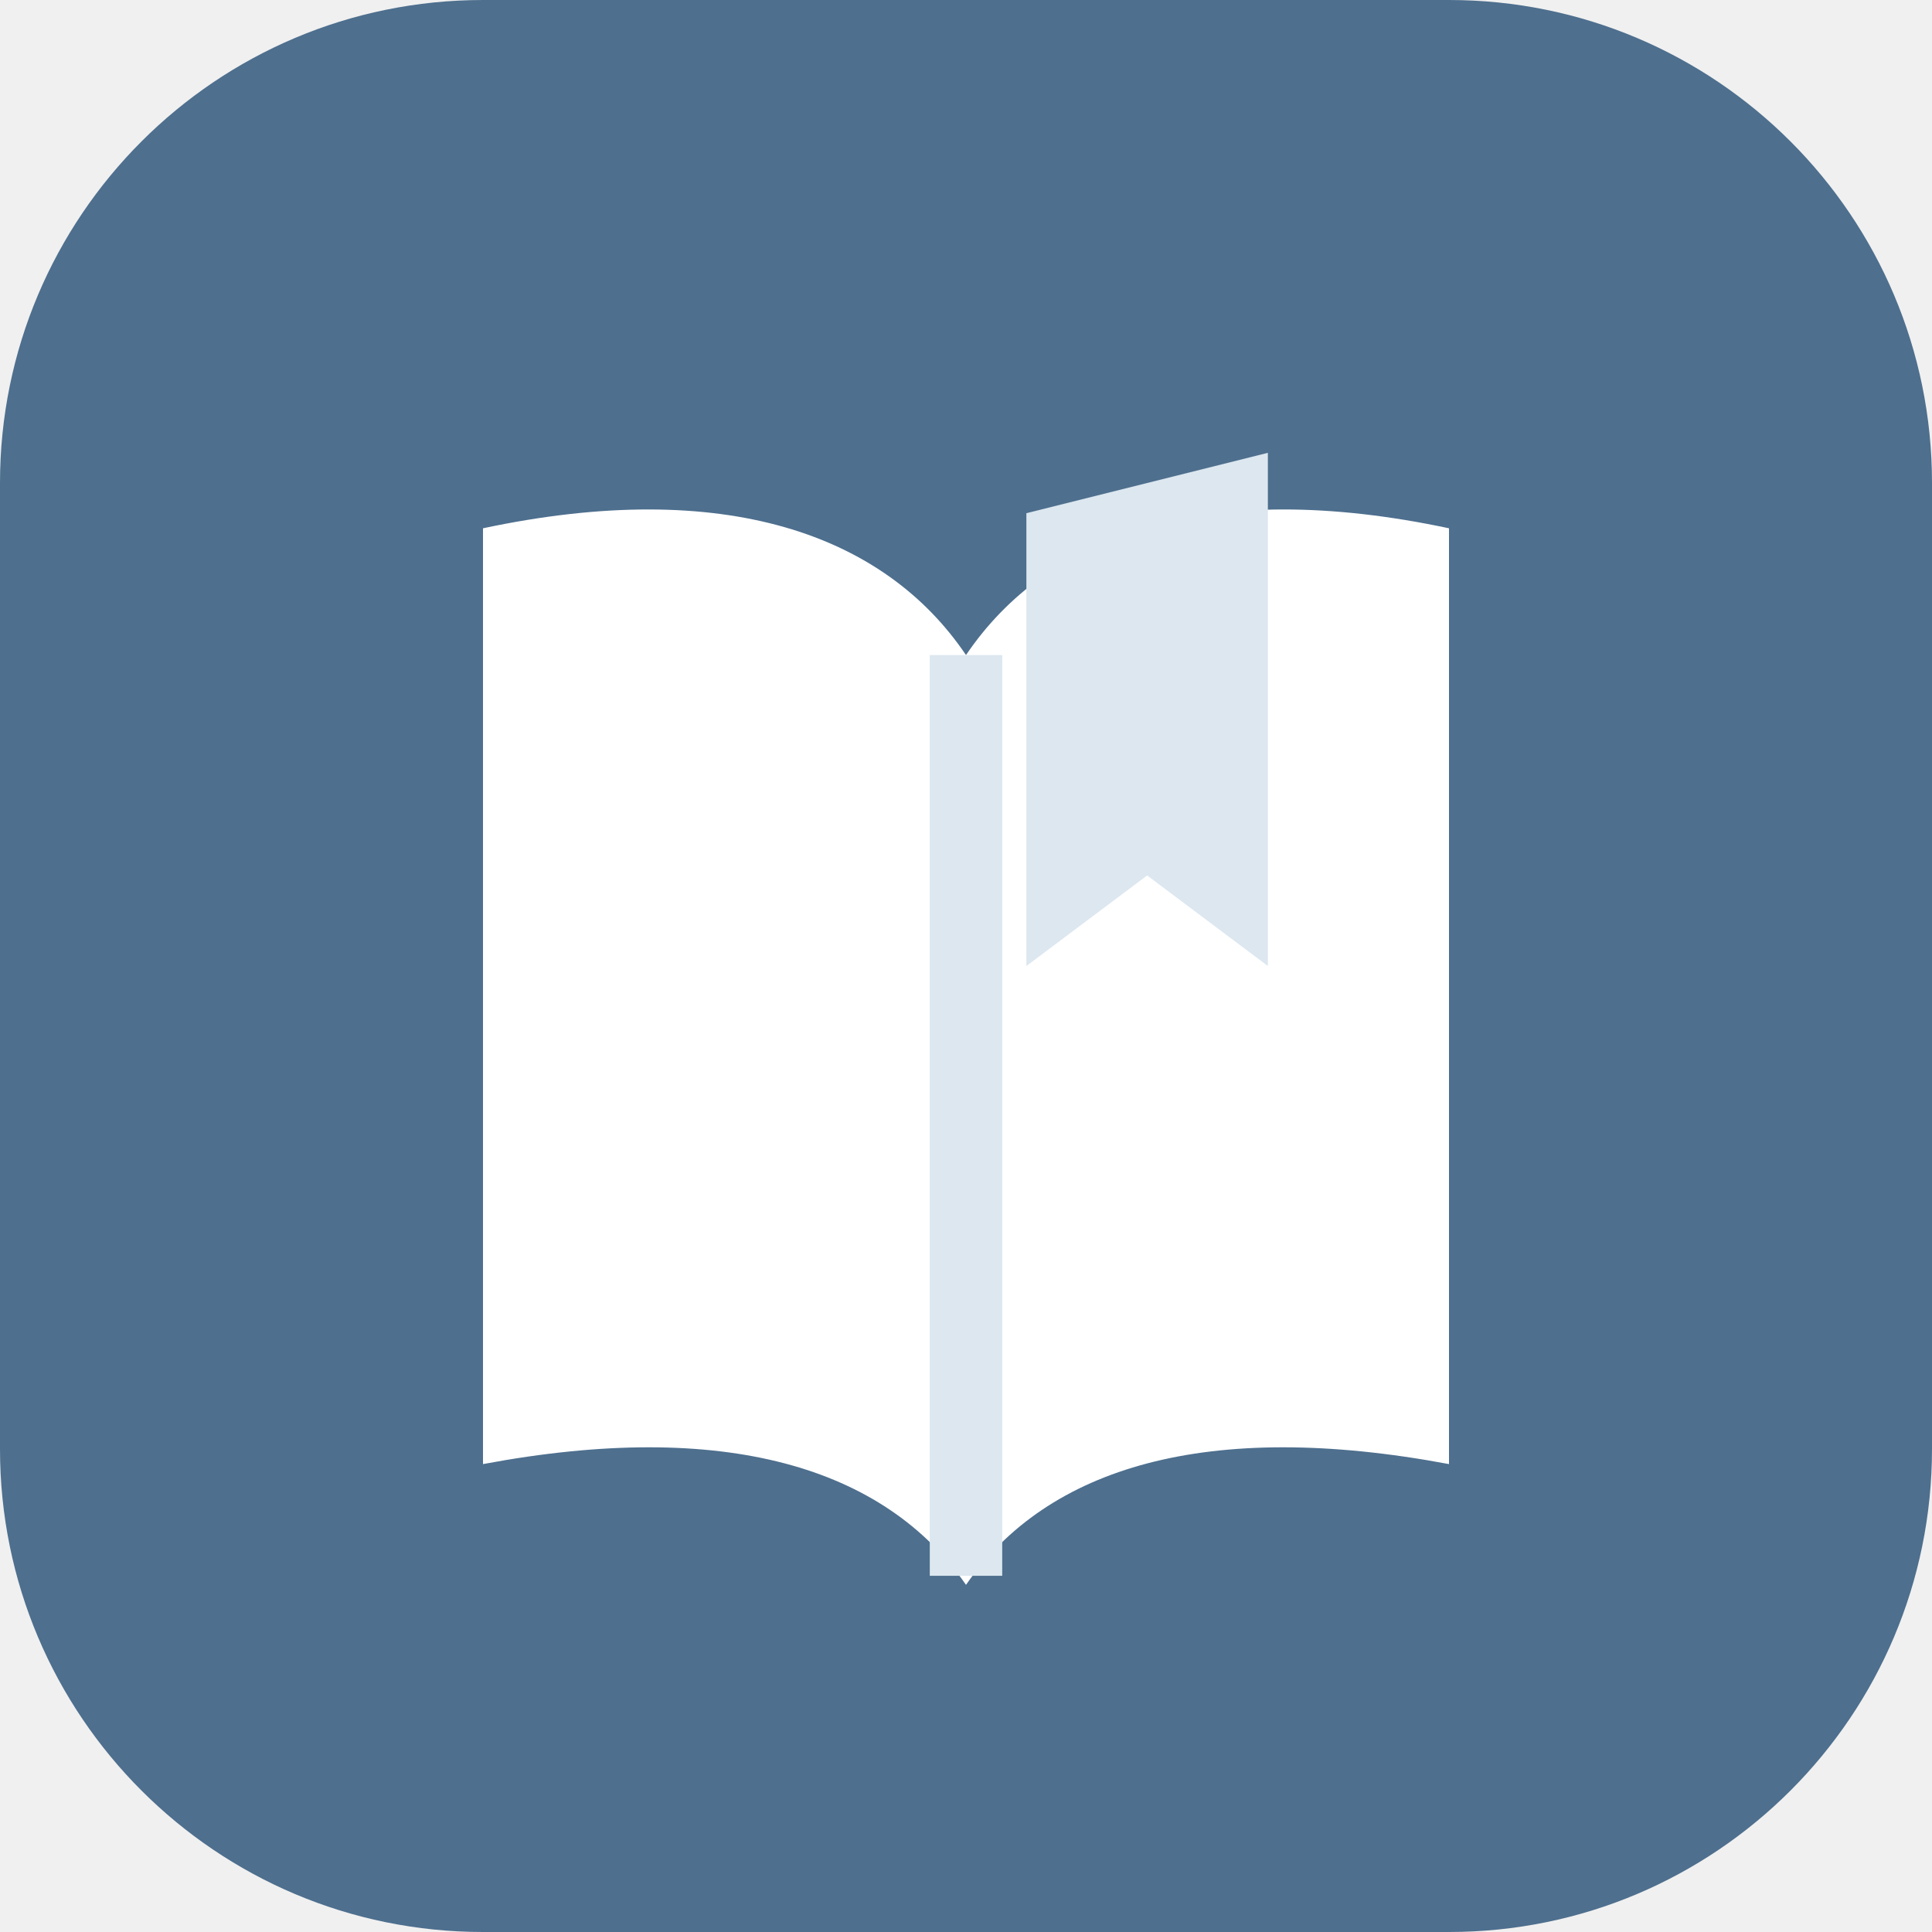
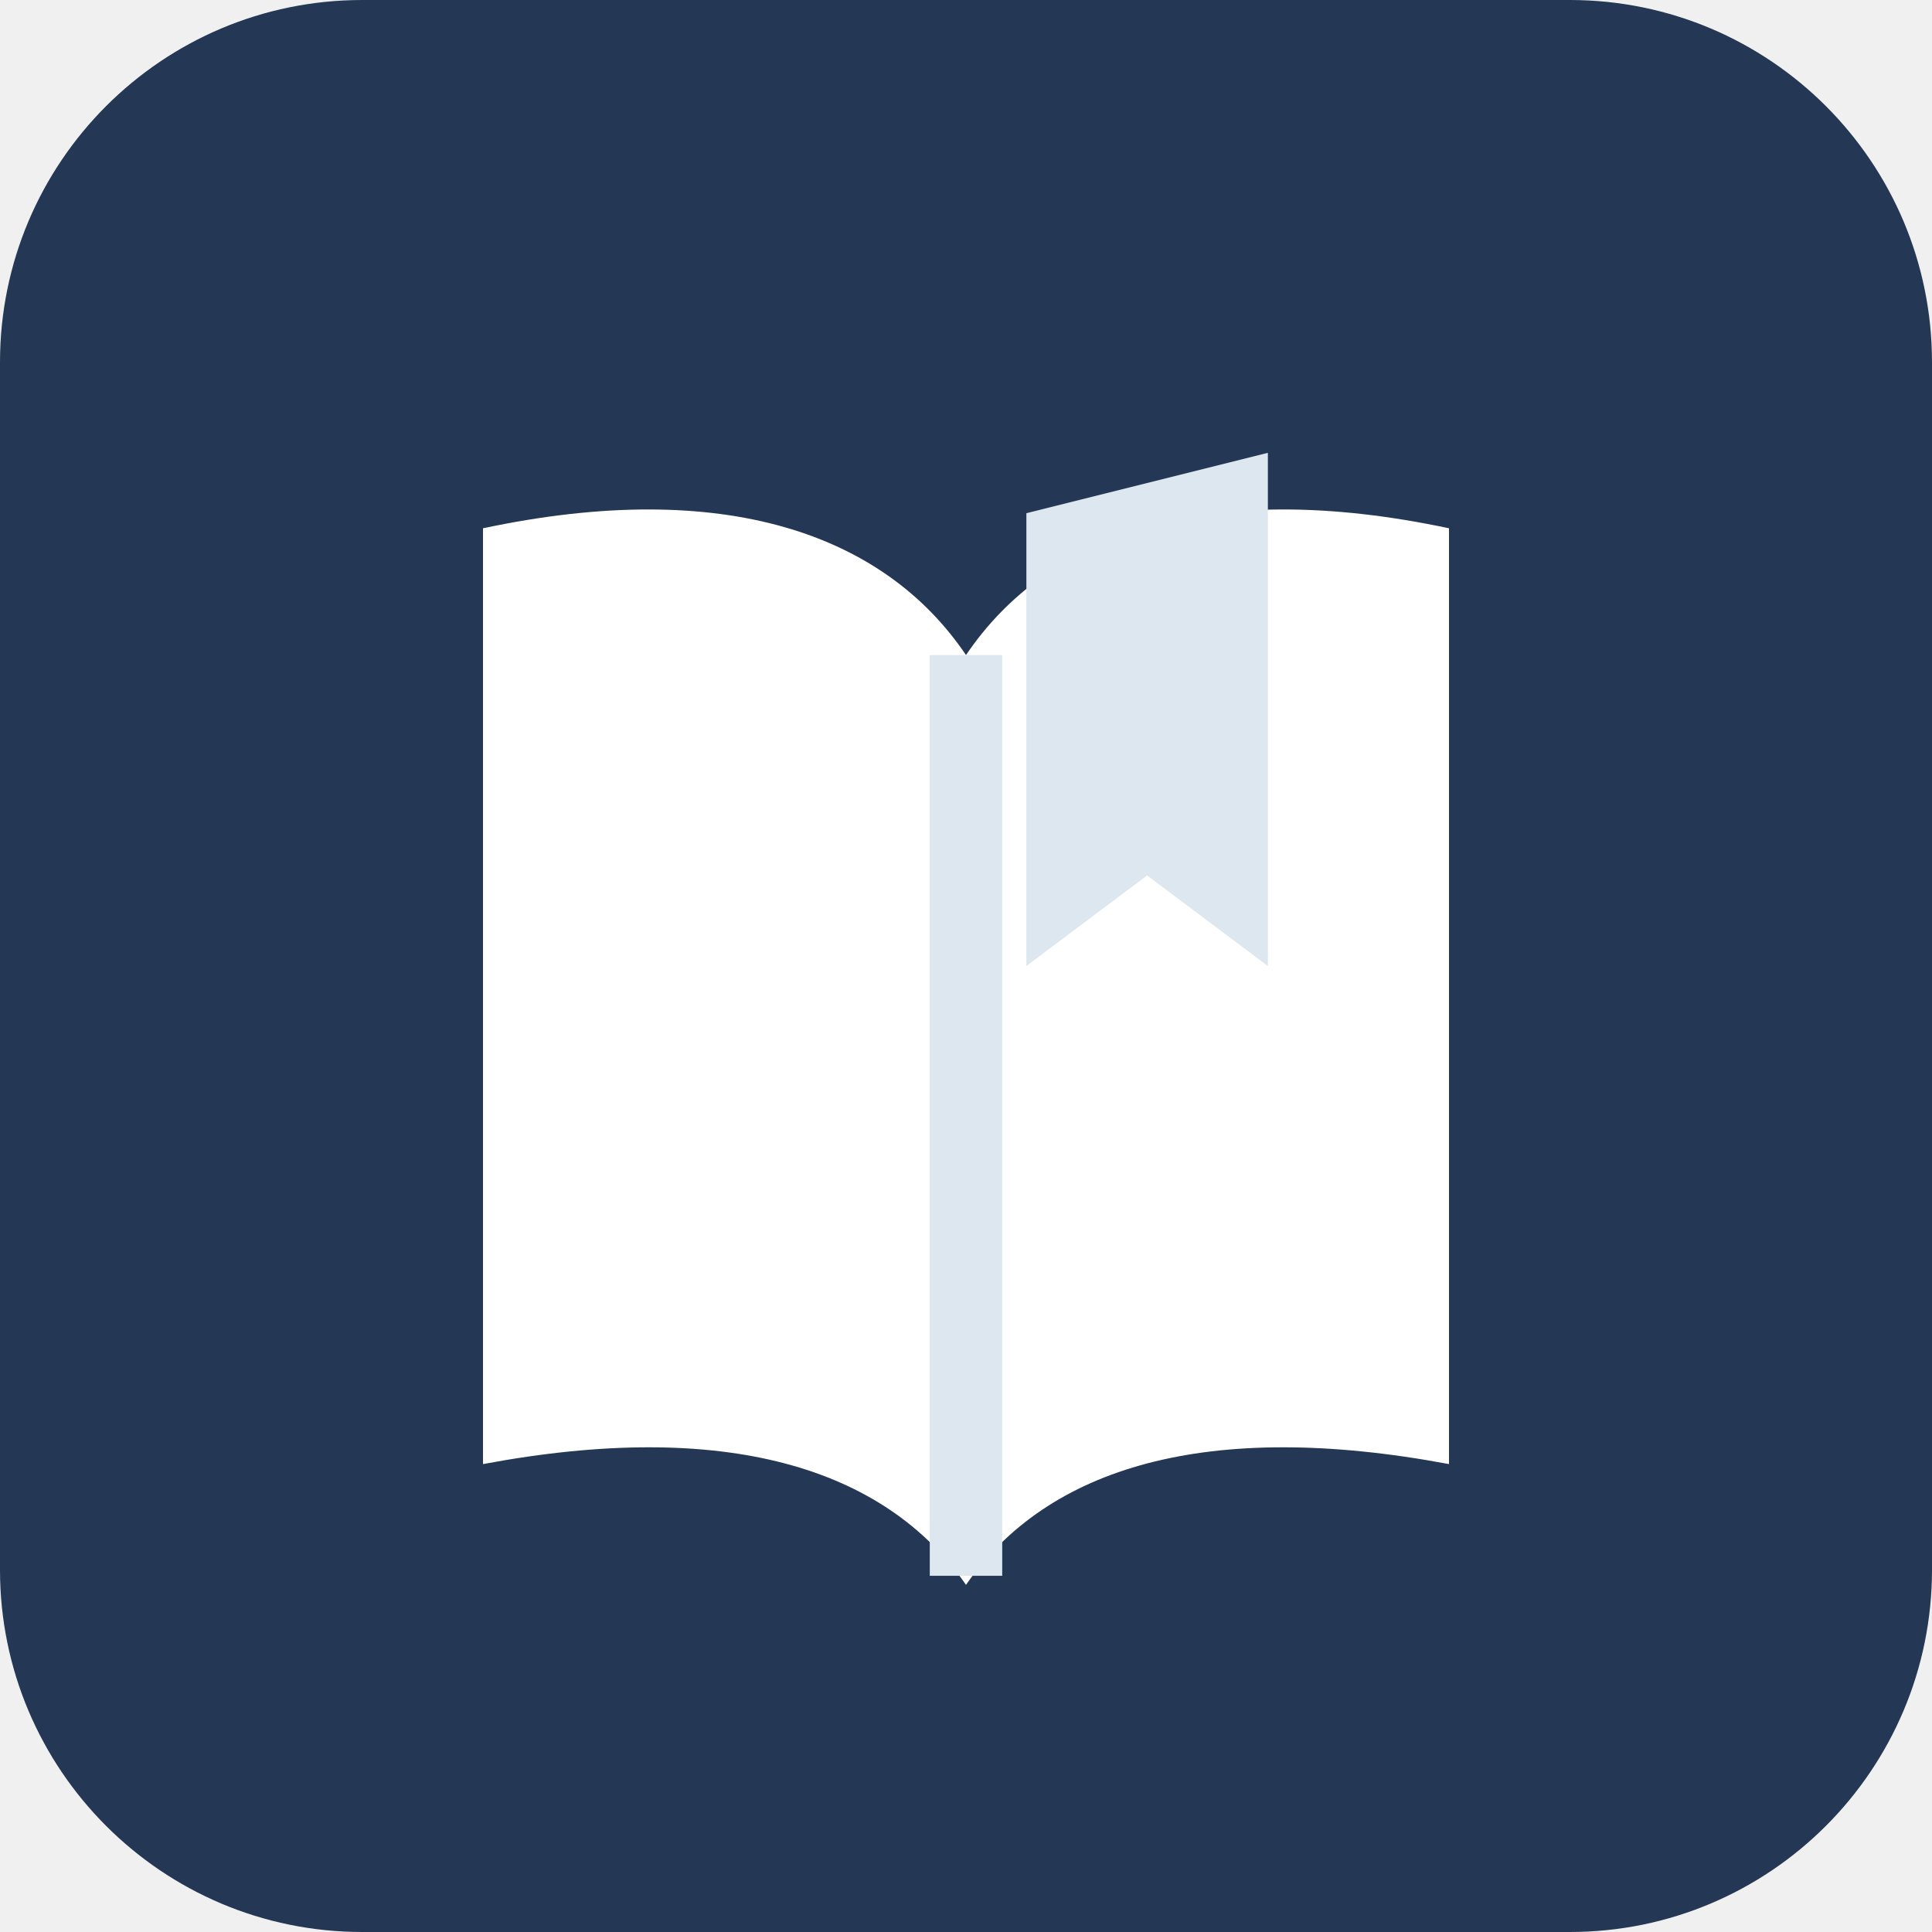
<svg xmlns="http://www.w3.org/2000/svg" viewBox="0 0 64 64">
-   <rect width="64" height="64" rx="16" fill="#4E6F8E" />
+   <rect width="64" height="64" rx="12" fill="#243754" />
  <path d="M16 17.5c8-1.7 13.3.2 16 4.2 2.7-4 8-5.9 16-4.2v31c-8-1.5-13.3.1-16 4-2.7-3.9-8-5.5-16-4v-31Z" fill="#fff" />
  <path d="M32 21.7v30.5" stroke="#DCE7EF" stroke-width="2.4" />
  <path d="M42 15v17l-4-3-4 3V17" fill="#DCE7EF" />
</svg>
